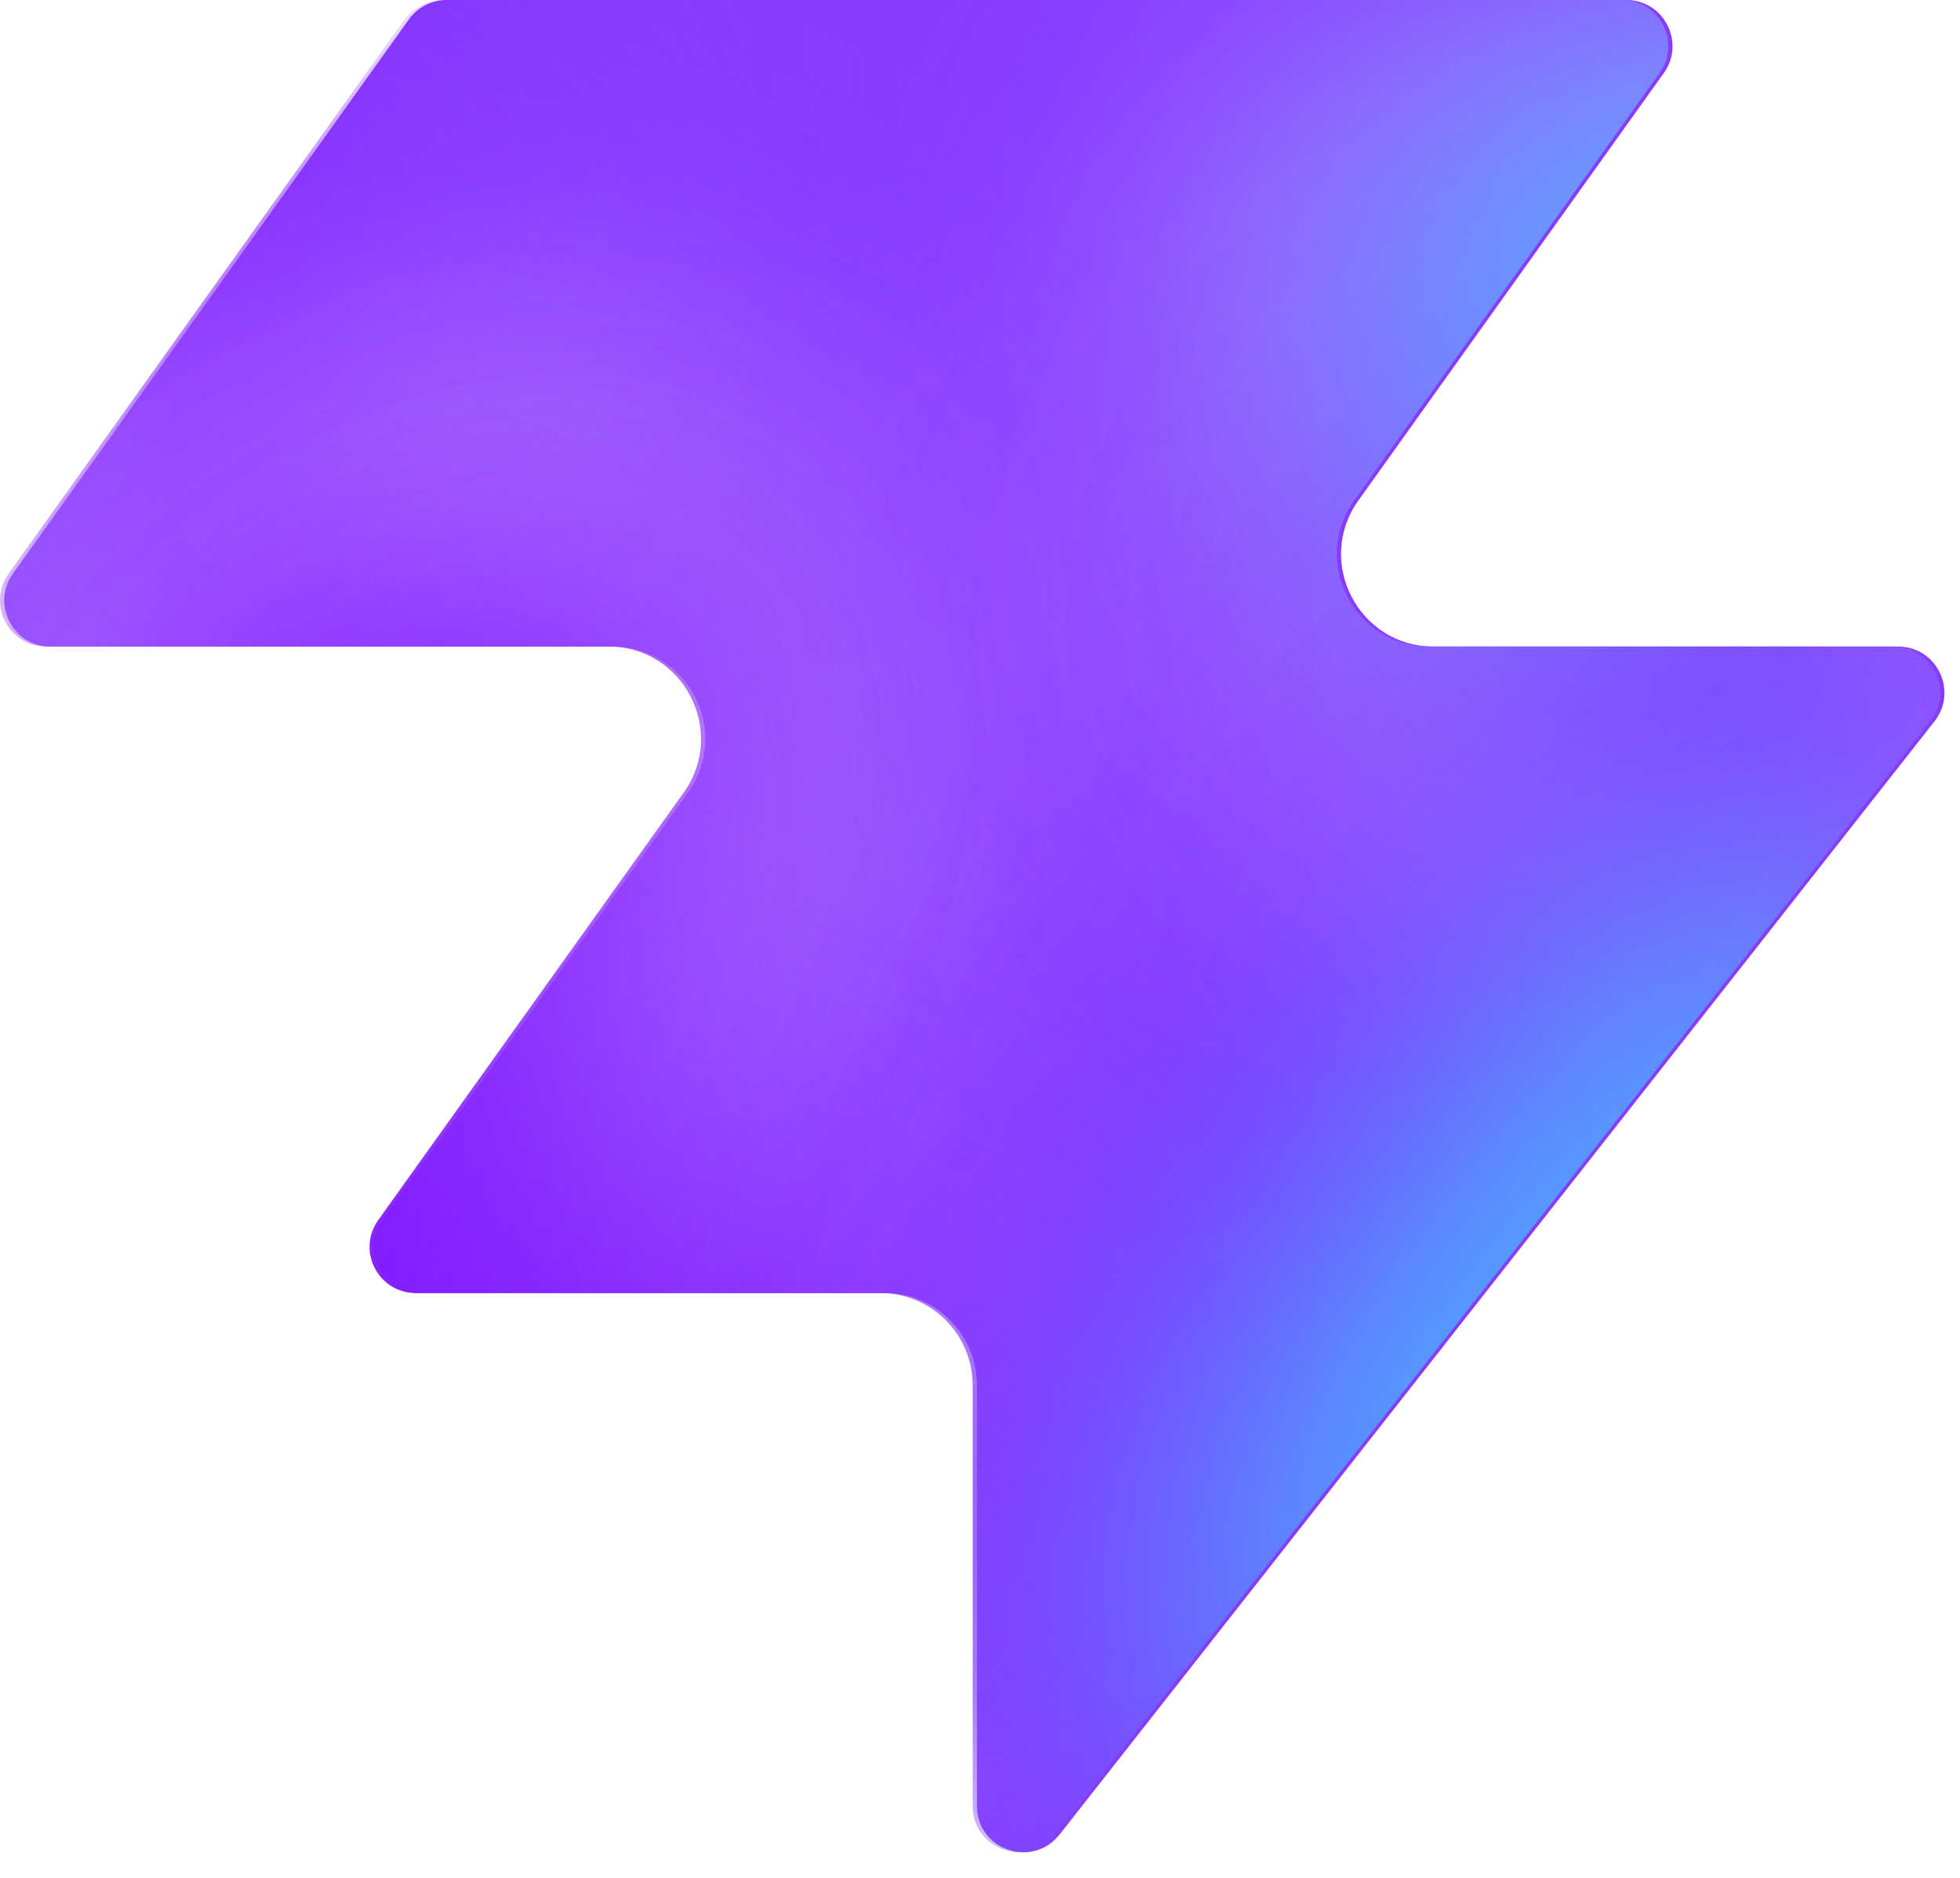
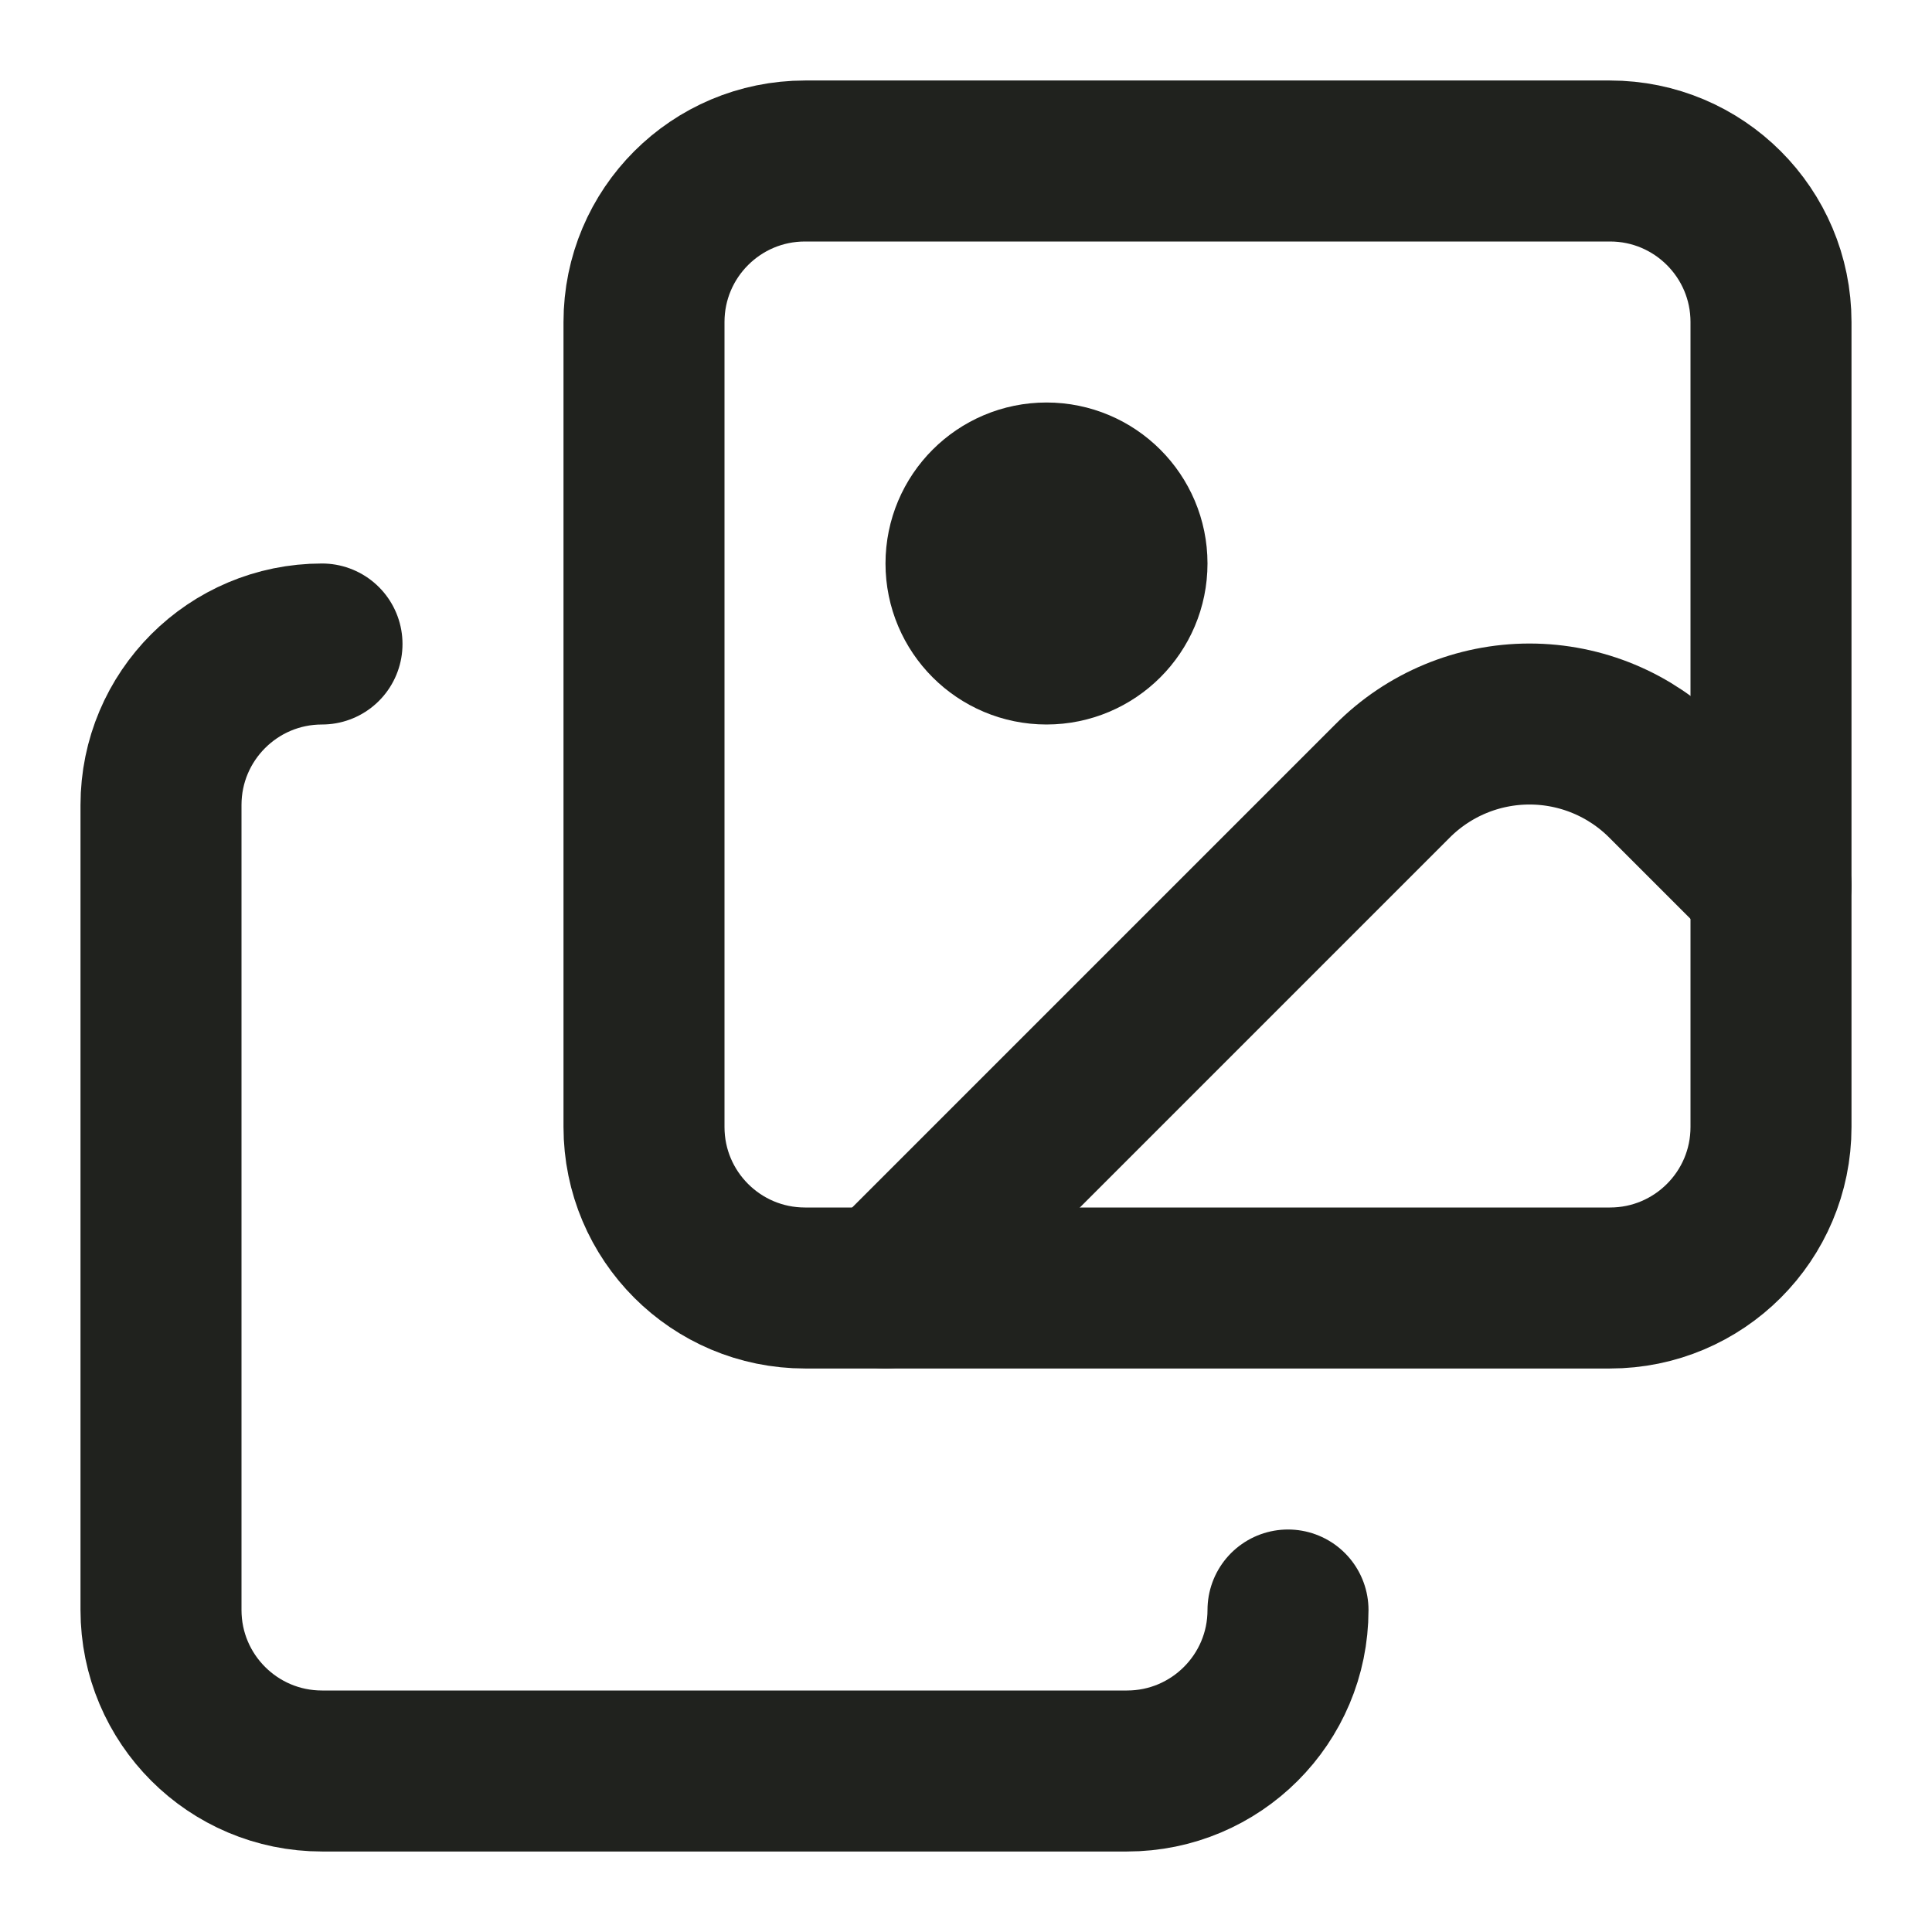
- <svg xmlns="http://www.w3.org/2000/svg" width="48" height="46" fill="none" viewBox="0 0 48 46">
-   <path fill="#863bff" d="M25.946 44.938c-.664.845-2.021.375-2.021-.698V33.937a2.26 2.26 0 0 0-2.262-2.262H10.287c-.92 0-1.456-1.04-.92-1.788l7.48-10.471c1.07-1.497 0-3.578-1.842-3.578H1.237c-.92 0-1.456-1.04-.92-1.788L10.013.474c.214-.297.556-.474.92-.474h28.894c.92 0 1.456 1.04.92 1.788l-7.48 10.471c-1.07 1.498 0 3.579 1.842 3.579h11.377c.943 0 1.473 1.088.89 1.83L25.947 44.94z" style="fill:#863bff;fill:color(display-p3 .525 .23 1);fill-opacity:1" />
-   <mask id="a" width="48" height="46" x="0" y="0" maskUnits="userSpaceOnUse" style="mask-type:alpha">
-     <path fill="#000" d="M25.842 44.938c-.664.844-2.021.375-2.021-.698V33.937a2.26 2.26 0 0 0-2.262-2.262H10.183c-.92 0-1.456-1.04-.92-1.788l7.48-10.471c1.07-1.498 0-3.579-1.842-3.579H1.133c-.92 0-1.456-1.04-.92-1.787L9.91.473c.214-.297.556-.474.92-.474h28.894c.92 0 1.456 1.04.92 1.788l-7.48 10.471c-1.07 1.498 0 3.578 1.842 3.578h11.377c.943 0 1.473 1.088.89 1.832L25.843 44.94z" style="fill:#000;fill-opacity:1" />
-   </mask>
-   <g mask="url(#a)">
-     <g filter="url(#b)">
-       <ellipse cx="5.508" cy="14.704" fill="#ede6ff" rx="5.508" ry="14.704" style="fill:#ede6ff;fill:color(display-p3 .927 .903 1);fill-opacity:1" transform="matrix(.00324 1 1 -.00324 -4.47 31.516)" />
-     </g>
-     <g filter="url(#c)">
-       <ellipse cx="10.399" cy="29.851" fill="#ede6ff" rx="10.399" ry="29.851" style="fill:#ede6ff;fill:color(display-p3 .927 .903 1);fill-opacity:1" transform="matrix(.00324 1 1 -.00324 -39.328 7.883)" />
-     </g>
-     <g filter="url(#d)">
-       <ellipse cx="5.508" cy="30.487" fill="#7e14ff" rx="5.508" ry="30.487" style="fill:#7e14ff;fill:color(display-p3 .492 .077 1);fill-opacity:1" transform="rotate(89.814 -25.913 -14.639)scale(1 -1)" />
-     </g>
-     <g filter="url(#e)">
-       <ellipse cx="5.508" cy="30.599" fill="#7e14ff" rx="5.508" ry="30.599" style="fill:#7e14ff;fill:color(display-p3 .492 .077 1);fill-opacity:1" transform="rotate(89.814 -32.644 -3.334)scale(1 -1)" />
-     </g>
-     <g filter="url(#f)">
-       <ellipse cx="5.508" cy="30.599" fill="#7e14ff" rx="5.508" ry="30.599" style="fill:#7e14ff;fill:color(display-p3 .492 .077 1);fill-opacity:1" transform="matrix(.00324 1 1 -.00324 -34.34 30.47)" />
-     </g>
-     <g filter="url(#g)">
-       <ellipse cx="14.072" cy="22.078" fill="#ede6ff" rx="14.072" ry="22.078" style="fill:#ede6ff;fill:color(display-p3 .927 .903 1);fill-opacity:1" transform="rotate(93.35 24.506 48.493)scale(-1 1)" />
-     </g>
-     <g filter="url(#h)">
-       <ellipse cx="3.47" cy="21.501" fill="#7e14ff" rx="3.47" ry="21.501" style="fill:#7e14ff;fill:color(display-p3 .492 .077 1);fill-opacity:1" transform="rotate(89.009 28.708 47.59)scale(-1 1)" />
-     </g>
-     <g filter="url(#i)">
-       <ellipse cx="3.47" cy="21.501" fill="#7e14ff" rx="3.47" ry="21.501" style="fill:#7e14ff;fill:color(display-p3 .492 .077 1);fill-opacity:1" transform="rotate(89.009 28.708 47.59)scale(-1 1)" />
-     </g>
-     <g filter="url(#j)">
-       <ellipse cx=".387" cy="8.972" fill="#7e14ff" rx="4.407" ry="29.108" style="fill:#7e14ff;fill:color(display-p3 .492 .077 1);fill-opacity:1" transform="rotate(39.51 .387 8.972)" />
-     </g>
-     <g filter="url(#k)">
-       <ellipse cx="47.523" cy="-6.092" fill="#7e14ff" rx="4.407" ry="29.108" style="fill:#7e14ff;fill:color(display-p3 .492 .077 1);fill-opacity:1" transform="rotate(37.892 47.523 -6.092)" />
-     </g>
-     <g filter="url(#l)">
-       <ellipse cx="41.412" cy="6.333" fill="#47bfff" rx="5.971" ry="9.665" style="fill:#47bfff;fill:color(display-p3 .28 .748 1);fill-opacity:1" transform="rotate(37.892 41.412 6.333)" />
-     </g>
-     <g filter="url(#m)">
-       <ellipse cx="-1.879" cy="38.332" fill="#7e14ff" rx="4.407" ry="29.108" style="fill:#7e14ff;fill:color(display-p3 .492 .077 1);fill-opacity:1" transform="rotate(37.892 -1.88 38.332)" />
-     </g>
-     <g filter="url(#n)">
-       <ellipse cx="-1.879" cy="38.332" fill="#7e14ff" rx="4.407" ry="29.108" style="fill:#7e14ff;fill:color(display-p3 .492 .077 1);fill-opacity:1" transform="rotate(37.892 -1.88 38.332)" />
-     </g>
-     <g filter="url(#o)">
-       <ellipse cx="35.651" cy="29.907" fill="#7e14ff" rx="4.407" ry="29.108" style="fill:#7e14ff;fill:color(display-p3 .492 .077 1);fill-opacity:1" transform="rotate(37.892 35.651 29.907)" />
-     </g>
-     <g filter="url(#p)">
-       <ellipse cx="38.418" cy="32.4" fill="#47bfff" rx="5.971" ry="15.297" style="fill:#47bfff;fill:color(display-p3 .28 .748 1);fill-opacity:1" transform="rotate(37.892 38.418 32.4)" />
-     </g>
-   </g>
-   <defs>
-     <filter id="b" width="60.045" height="41.654" x="-19.77" y="16.149" color-interpolation-filters="sRGB" filterUnits="userSpaceOnUse">
-       <feFlood flood-opacity="0" result="BackgroundImageFix" />
-       <feBlend in="SourceGraphic" in2="BackgroundImageFix" result="shape" />
-       <feGaussianBlur result="effect1_foregroundBlur_2002_17158" stdDeviation="7.659" />
-     </filter>
-     <filter id="c" width="90.34" height="51.437" x="-54.613" y="-7.533" color-interpolation-filters="sRGB" filterUnits="userSpaceOnUse">
-       <feFlood flood-opacity="0" result="BackgroundImageFix" />
-       <feBlend in="SourceGraphic" in2="BackgroundImageFix" result="shape" />
-       <feGaussianBlur result="effect1_foregroundBlur_2002_17158" stdDeviation="7.659" />
-     </filter>
-     <filter id="d" width="79.355" height="29.4" x="-49.64" y="2.03" color-interpolation-filters="sRGB" filterUnits="userSpaceOnUse">
-       <feFlood flood-opacity="0" result="BackgroundImageFix" />
-       <feBlend in="SourceGraphic" in2="BackgroundImageFix" result="shape" />
-       <feGaussianBlur result="effect1_foregroundBlur_2002_17158" stdDeviation="4.596" />
-     </filter>
-     <filter id="e" width="79.579" height="29.4" x="-45.045" y="20.029" color-interpolation-filters="sRGB" filterUnits="userSpaceOnUse">
-       <feFlood flood-opacity="0" result="BackgroundImageFix" />
-       <feBlend in="SourceGraphic" in2="BackgroundImageFix" result="shape" />
-       <feGaussianBlur result="effect1_foregroundBlur_2002_17158" stdDeviation="4.596" />
-     </filter>
-     <filter id="f" width="79.579" height="29.4" x="-43.513" y="21.178" color-interpolation-filters="sRGB" filterUnits="userSpaceOnUse">
-       <feFlood flood-opacity="0" result="BackgroundImageFix" />
-       <feBlend in="SourceGraphic" in2="BackgroundImageFix" result="shape" />
-       <feGaussianBlur result="effect1_foregroundBlur_2002_17158" stdDeviation="4.596" />
-     </filter>
-     <filter id="g" width="74.749" height="58.852" x="15.756" y="-17.901" color-interpolation-filters="sRGB" filterUnits="userSpaceOnUse">
-       <feFlood flood-opacity="0" result="BackgroundImageFix" />
-       <feBlend in="SourceGraphic" in2="BackgroundImageFix" result="shape" />
-       <feGaussianBlur result="effect1_foregroundBlur_2002_17158" stdDeviation="7.659" />
-     </filter>
-     <filter id="h" width="61.377" height="25.362" x="23.548" y="2.284" color-interpolation-filters="sRGB" filterUnits="userSpaceOnUse">
-       <feFlood flood-opacity="0" result="BackgroundImageFix" />
-       <feBlend in="SourceGraphic" in2="BackgroundImageFix" result="shape" />
-       <feGaussianBlur result="effect1_foregroundBlur_2002_17158" stdDeviation="4.596" />
-     </filter>
-     <filter id="i" width="61.377" height="25.362" x="23.548" y="2.284" color-interpolation-filters="sRGB" filterUnits="userSpaceOnUse">
-       <feFlood flood-opacity="0" result="BackgroundImageFix" />
-       <feBlend in="SourceGraphic" in2="BackgroundImageFix" result="shape" />
-       <feGaussianBlur result="effect1_foregroundBlur_2002_17158" stdDeviation="4.596" />
-     </filter>
-     <filter id="j" width="56.045" height="63.649" x="-27.636" y="-22.853" color-interpolation-filters="sRGB" filterUnits="userSpaceOnUse">
-       <feFlood flood-opacity="0" result="BackgroundImageFix" />
-       <feBlend in="SourceGraphic" in2="BackgroundImageFix" result="shape" />
-       <feGaussianBlur result="effect1_foregroundBlur_2002_17158" stdDeviation="4.596" />
-     </filter>
-     <filter id="k" width="54.814" height="64.646" x="20.116" y="-38.415" color-interpolation-filters="sRGB" filterUnits="userSpaceOnUse">
-       <feFlood flood-opacity="0" result="BackgroundImageFix" />
-       <feBlend in="SourceGraphic" in2="BackgroundImageFix" result="shape" />
-       <feGaussianBlur result="effect1_foregroundBlur_2002_17158" stdDeviation="4.596" />
-     </filter>
-     <filter id="l" width="33.541" height="35.313" x="24.641" y="-11.323" color-interpolation-filters="sRGB" filterUnits="userSpaceOnUse">
-       <feFlood flood-opacity="0" result="BackgroundImageFix" />
-       <feBlend in="SourceGraphic" in2="BackgroundImageFix" result="shape" />
-       <feGaussianBlur result="effect1_foregroundBlur_2002_17158" stdDeviation="4.596" />
-     </filter>
-     <filter id="m" width="54.814" height="64.646" x="-29.286" y="6.009" color-interpolation-filters="sRGB" filterUnits="userSpaceOnUse">
-       <feFlood flood-opacity="0" result="BackgroundImageFix" />
-       <feBlend in="SourceGraphic" in2="BackgroundImageFix" result="shape" />
-       <feGaussianBlur result="effect1_foregroundBlur_2002_17158" stdDeviation="4.596" />
-     </filter>
-     <filter id="n" width="54.814" height="64.646" x="-29.286" y="6.009" color-interpolation-filters="sRGB" filterUnits="userSpaceOnUse">
-       <feFlood flood-opacity="0" result="BackgroundImageFix" />
-       <feBlend in="SourceGraphic" in2="BackgroundImageFix" result="shape" />
-       <feGaussianBlur result="effect1_foregroundBlur_2002_17158" stdDeviation="4.596" />
-     </filter>
-     <filter id="o" width="54.814" height="64.646" x="8.244" y="-2.416" color-interpolation-filters="sRGB" filterUnits="userSpaceOnUse">
-       <feFlood flood-opacity="0" result="BackgroundImageFix" />
-       <feBlend in="SourceGraphic" in2="BackgroundImageFix" result="shape" />
-       <feGaussianBlur result="effect1_foregroundBlur_2002_17158" stdDeviation="4.596" />
-     </filter>
-     <filter id="p" width="39.409" height="43.623" x="18.713" y="10.588" color-interpolation-filters="sRGB" filterUnits="userSpaceOnUse">
-       <feFlood flood-opacity="0" result="BackgroundImageFix" />
-       <feBlend in="SourceGraphic" in2="BackgroundImageFix" result="shape" />
-       <feGaussianBlur result="effect1_foregroundBlur_2002_17158" stdDeviation="4.596" />
-     </filter>
-   </defs>
+ <svg xmlns="http://www.w3.org/2000/svg" width="24" height="24" viewBox="0 0 24 24" fill="none" stroke="#20221e" stroke-width="2" stroke-linecap="round" stroke-linejoin="round">
+   <path d="m22 11-1.296-1.296a2.4 2.4 0 0 0-3.408 0L11 16" />
+   <path d="M4 8a2 2 0 0 0-2 2v10a2 2 0 0 0 2 2h10a2 2 0 0 0 2-2" />
+   <circle cx="13" cy="7" r="1" fill="#20221e" />
+   <rect x="8" y="2" width="14" height="14" rx="2" />
</svg>
